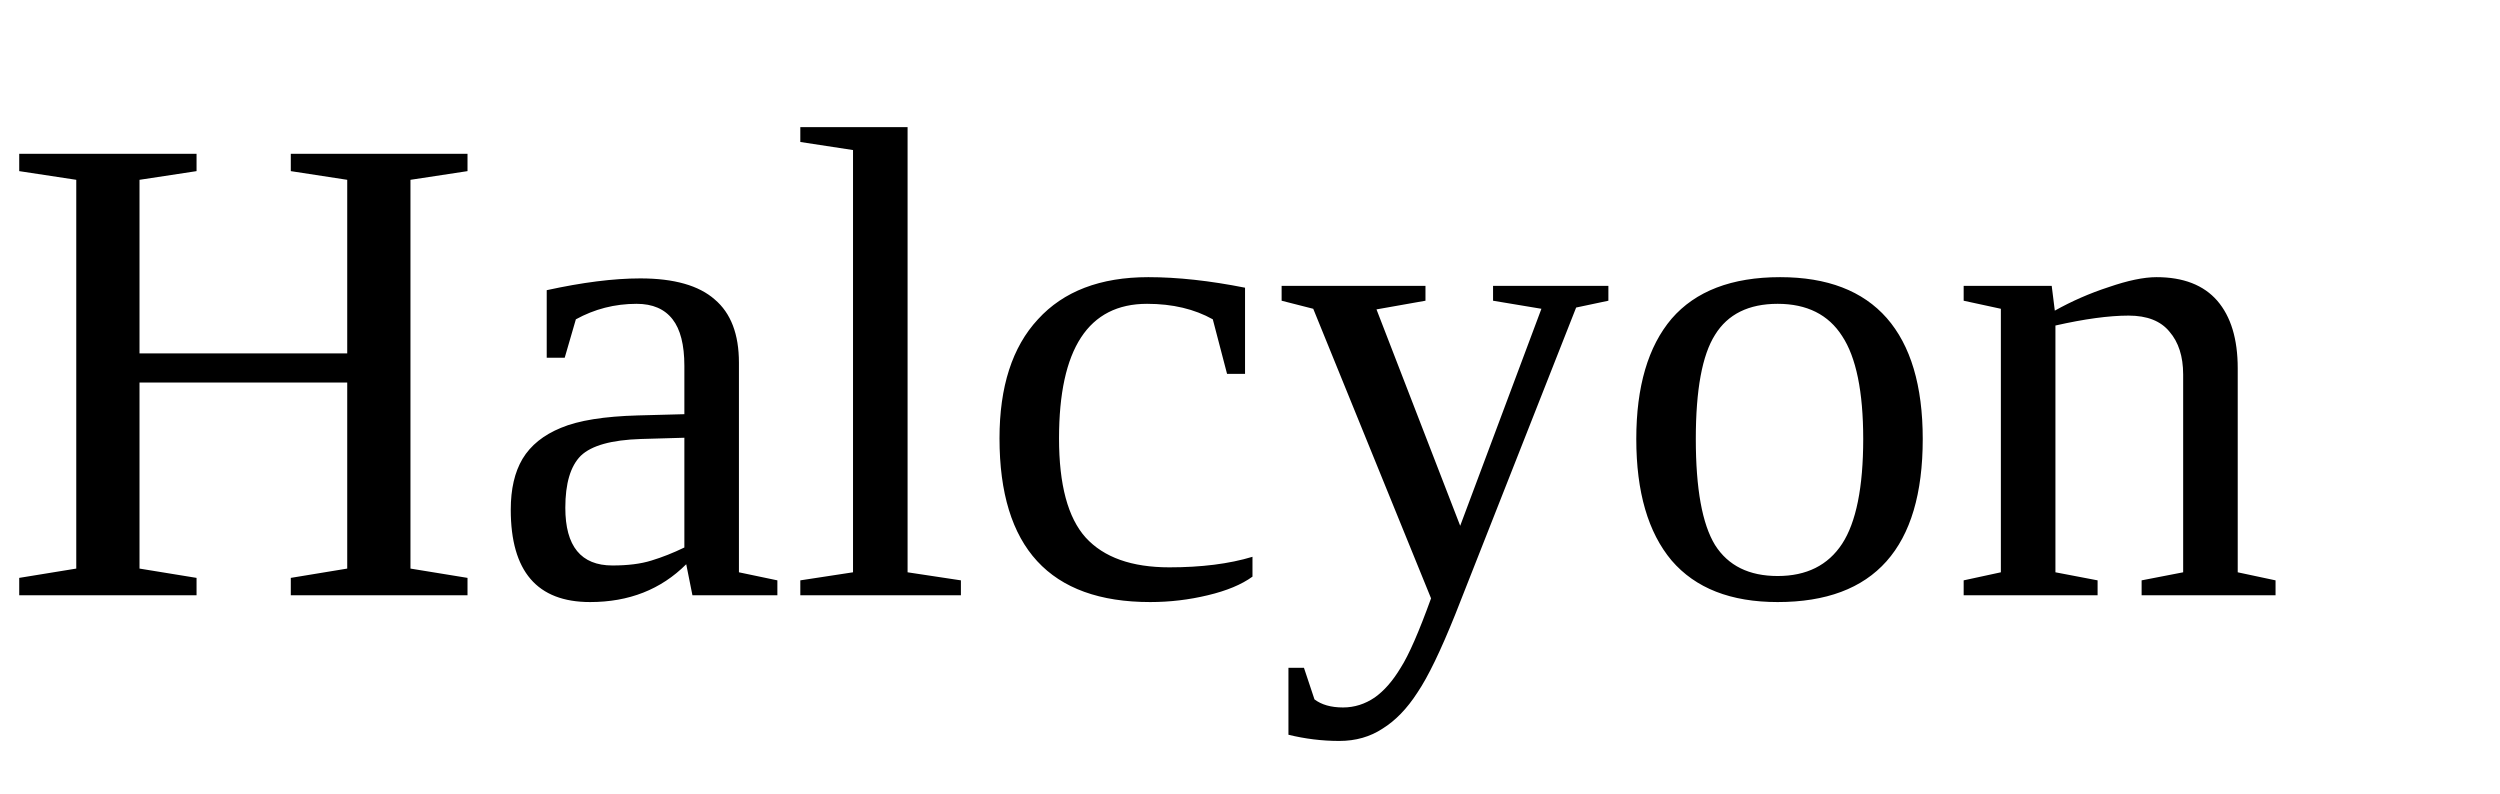
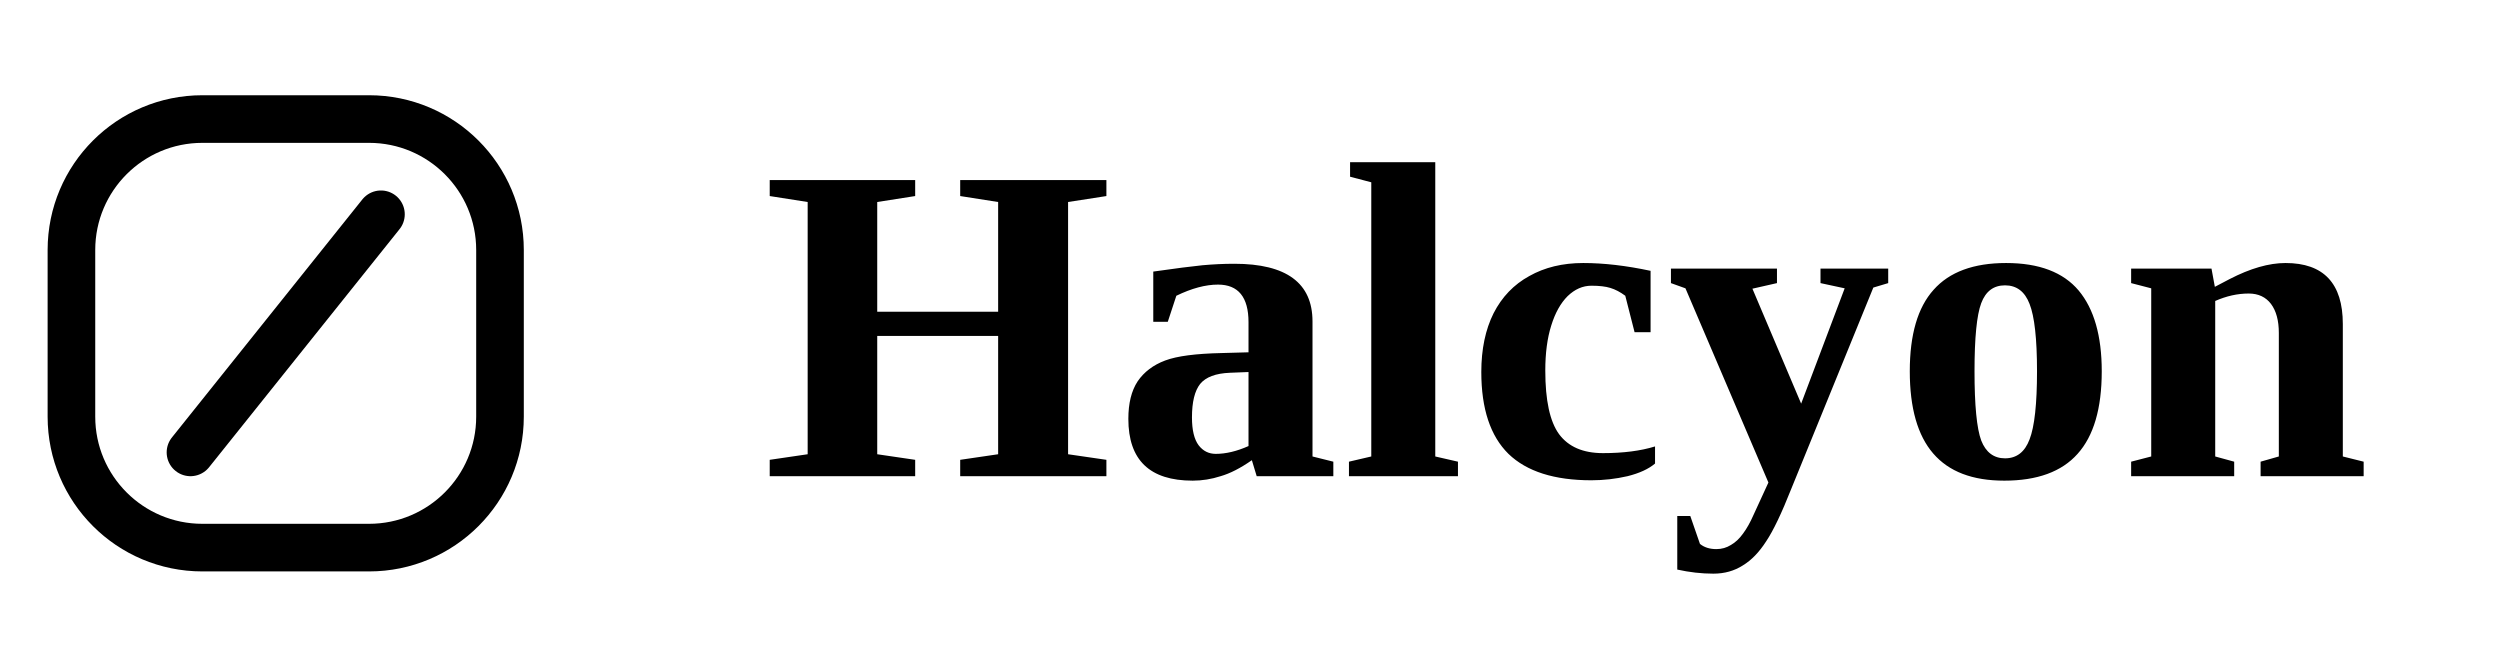
- <svg xmlns="http://www.w3.org/2000/svg" width="63" height="20" viewBox="0 0 63 20" fill="none">
-   <text x="0" y="15" font-size="17" font-weight="500" fill="currentColor" textLength="63" lengthAdjust="spacing">Halcyon</text>
+ <svg xmlns="http://www.w3.org/2000/svg" width="105" height="28" viewBox="0 0 105 28" fill="none">
+   <rect x="3" y="5" width="18" height="18" rx="5.5" stroke="currentColor" stroke-width="2" />
+   <path d="M8 19 16 9" stroke="currentColor" stroke-width="2" stroke-linecap="round" />
+   <text x="32" y="20" font-size="19" font-weight="600" fill="currentColor" textLength="73" lengthAdjust="spacing">Halcyon</text>
</svg>
